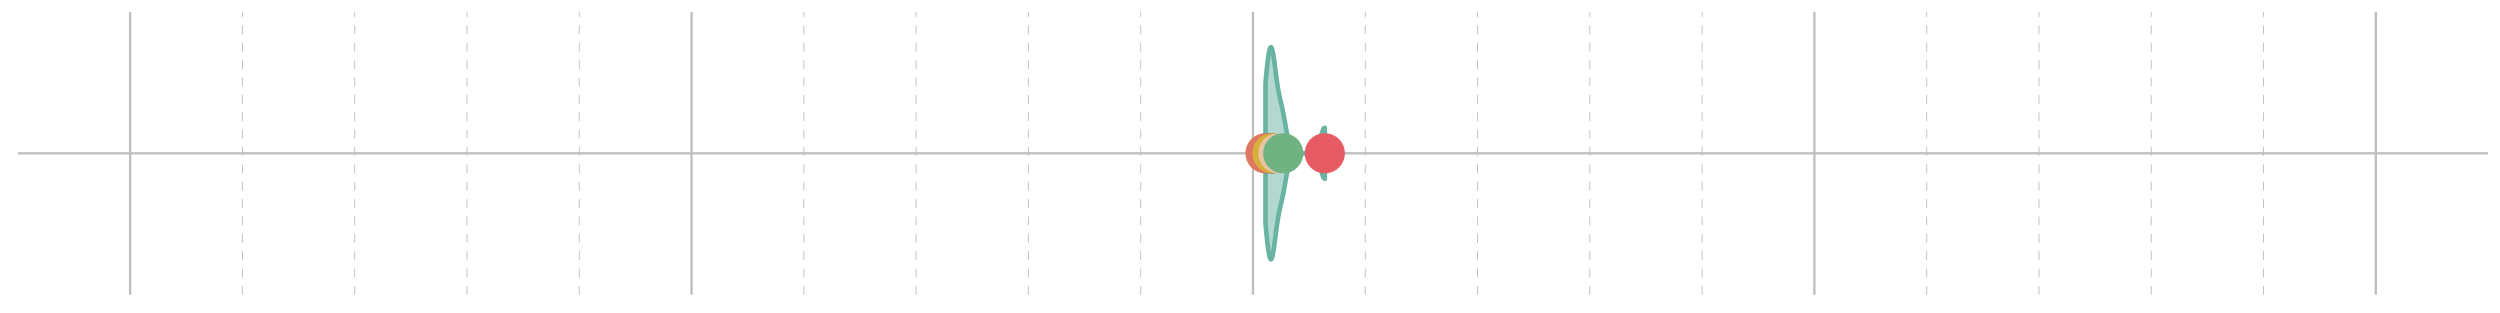
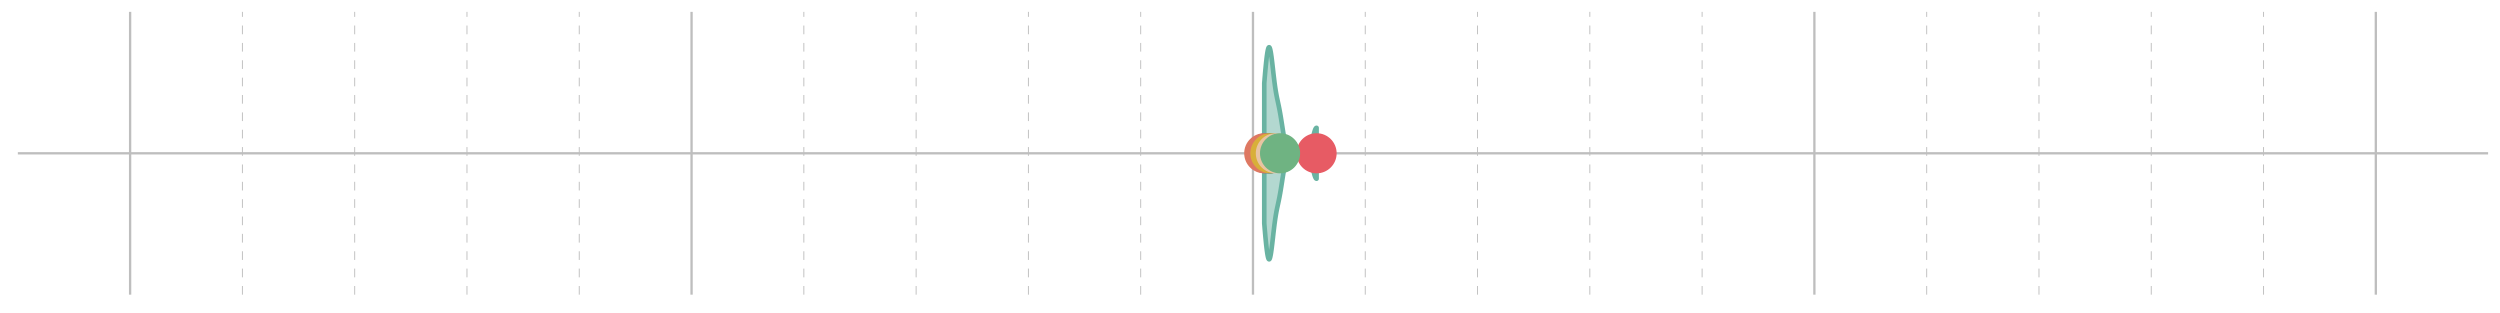
<svg xmlns="http://www.w3.org/2000/svg" class="svglite" width="1152.00pt" height="144.00pt" viewBox="0 0 1152.00 144.00">
  <defs>
    <style type="text/css">
    .svglite line, .svglite polyline, .svglite polygon, .svglite path, .svglite rect, .svglite circle {
      fill: none;
      stroke: #000000;
      stroke-linecap: round;
      stroke-linejoin: round;
      stroke-miterlimit: 10.00;
    }
    .svglite text {
      white-space: pre;
    }
  </style>
  </defs>
  <rect width="100%" height="100%" style="stroke: none; fill: none;" />
  <defs>
    <clipPath id="cpMC4wMHwxMTUyLjAwfDAuMDB8MTQ0LjAw">
      <rect x="0.00" y="0.00" width="1152.00" height="144.00" />
    </clipPath>
  </defs>
  <g clip-path="url(#cpMC4wMHwxMTUyLjAwfDAuMDB8MTQ0LjAw)">
</g>
  <defs>
    <clipPath id="cpOC4yMnwxMTQ2LjUyfDUuNDh8MTM1Ljc4">
      <rect x="8.22" y="5.48" width="1138.30" height="130.30" />
    </clipPath>
  </defs>
  <g clip-path="url(#cpOC4yMnwxMTQ2LjUyfDUuNDh8MTM1Ljc4)">
    <polyline points="111.70,135.78 111.70,5.48 " style="stroke-width: 0.43; stroke: #BEBEBE; stroke-dasharray: 4.00,4.00; stroke-linecap: butt;" />
    <polyline points="163.44,135.78 163.44,5.48 " style="stroke-width: 0.43; stroke: #BEBEBE; stroke-dasharray: 4.00,4.00; stroke-linecap: butt;" />
    <polyline points="215.18,135.78 215.18,5.48 " style="stroke-width: 0.43; stroke: #BEBEBE; stroke-dasharray: 4.00,4.00; stroke-linecap: butt;" />
    <polyline points="266.92,135.78 266.92,5.48 " style="stroke-width: 0.43; stroke: #BEBEBE; stroke-dasharray: 4.00,4.00; stroke-linecap: butt;" />
    <polyline points="370.41,135.78 370.41,5.48 " style="stroke-width: 0.43; stroke: #BEBEBE; stroke-dasharray: 4.00,4.00; stroke-linecap: butt;" />
    <polyline points="422.15,135.78 422.15,5.48 " style="stroke-width: 0.43; stroke: #BEBEBE; stroke-dasharray: 4.00,4.00; stroke-linecap: butt;" />
    <polyline points="473.89,135.78 473.89,5.48 " style="stroke-width: 0.43; stroke: #BEBEBE; stroke-dasharray: 4.00,4.00; stroke-linecap: butt;" />
    <polyline points="525.63,135.78 525.63,5.48 " style="stroke-width: 0.43; stroke: #BEBEBE; stroke-dasharray: 4.00,4.00; stroke-linecap: butt;" />
    <polyline points="629.11,135.78 629.11,5.48 " style="stroke-width: 0.43; stroke: #BEBEBE; stroke-dasharray: 4.00,4.00; stroke-linecap: butt;" />
    <polyline points="680.85,135.78 680.85,5.48 " style="stroke-width: 0.43; stroke: #BEBEBE; stroke-dasharray: 4.00,4.00; stroke-linecap: butt;" />
    <polyline points="732.59,135.78 732.59,5.48 " style="stroke-width: 0.43; stroke: #BEBEBE; stroke-dasharray: 4.00,4.00; stroke-linecap: butt;" />
    <polyline points="784.33,135.78 784.33,5.48 " style="stroke-width: 0.43; stroke: #BEBEBE; stroke-dasharray: 4.00,4.00; stroke-linecap: butt;" />
    <polyline points="887.82,135.78 887.82,5.48 " style="stroke-width: 0.43; stroke: #BEBEBE; stroke-dasharray: 4.00,4.00; stroke-linecap: butt;" />
    <polyline points="939.56,135.78 939.56,5.48 " style="stroke-width: 0.43; stroke: #BEBEBE; stroke-dasharray: 4.00,4.00; stroke-linecap: butt;" />
    <polyline points="991.30,135.78 991.30,5.48 " style="stroke-width: 0.43; stroke: #BEBEBE; stroke-dasharray: 4.00,4.00; stroke-linecap: butt;" />
    <polyline points="1043.04,135.78 1043.04,5.48 " style="stroke-width: 0.43; stroke: #BEBEBE; stroke-dasharray: 4.00,4.00; stroke-linecap: butt;" />
    <polyline points="8.22,70.63 1146.52,70.63 " style="stroke-width: 1.07; stroke: #BEBEBE; stroke-linecap: butt;" />
    <polyline points="59.96,135.78 59.96,5.48 " style="stroke-width: 1.07; stroke: #BEBEBE; stroke-linecap: butt;" />
    <polyline points="318.67,135.78 318.67,5.48 " style="stroke-width: 1.07; stroke: #BEBEBE; stroke-linecap: butt;" />
    <polyline points="577.37,135.78 577.37,5.48 " style="stroke-width: 1.07; stroke: #BEBEBE; stroke-linecap: butt;" />
    <polyline points="836.07,135.78 836.07,5.48 " style="stroke-width: 1.07; stroke: #BEBEBE; stroke-linecap: butt;" />
    <polyline points="1094.78,135.78 1094.78,5.48 " style="stroke-width: 1.07; stroke: #BEBEBE; stroke-linecap: butt;" />
-     <polygon points="583.14,103.10 583.20,103.68 583.25,104.25 583.30,104.82 583.36,105.39 583.41,105.95 583.46,106.50 583.52,107.05 583.57,107.59 583.62,108.12 583.68,108.65 583.73,109.17 583.79,109.68 583.84,110.18 583.89,110.67 583.95,111.16 584.00,111.63 584.05,112.09 584.11,112.54 584.16,112.98 584.21,113.41 584.27,113.83 584.32,114.24 584.37,114.63 584.43,115.01 584.48,115.38 584.53,115.73 584.59,116.07 584.64,116.39 584.69,116.70 584.75,117.00 584.80,117.28 584.85,117.54 584.91,117.79 584.96,118.03 585.02,118.24 585.07,118.44 585.12,118.63 585.18,118.79 585.23,118.94 585.28,119.07 585.34,119.18 585.39,119.28 585.44,119.36 585.50,119.42 585.55,119.47 585.60,119.49 585.66,119.49 585.71,119.49 585.76,119.45 585.82,119.41 585.87,119.35 585.92,119.26 585.98,119.16 586.03,119.05 586.08,118.91 586.14,118.76 586.19,118.59 586.25,118.41 586.30,118.21 586.35,118.00 586.41,117.77 586.46,117.53 586.51,117.26 586.57,116.99 586.62,116.71 586.67,116.41 586.73,116.10 586.78,115.78 586.83,115.45 586.89,115.11 586.94,114.76 586.99,114.40 587.05,114.03 587.10,113.65 587.15,113.27 587.21,112.88 587.26,112.48 587.31,112.08 587.37,111.68 587.42,111.27 587.47,110.86 587.53,110.45 587.58,110.03 587.64,109.61 587.69,109.19 587.74,108.78 587.80,108.36 587.85,107.94 587.90,107.53 587.96,107.12 588.01,106.71 588.06,106.30 588.12,105.90 588.17,105.50 588.22,105.11 588.28,104.72 588.33,104.33 588.38,103.95 588.44,103.58 588.49,103.21 588.54,102.85 588.60,102.49 588.65,102.14 588.70,101.80 588.76,101.46 588.81,101.13 588.87,100.80 588.92,100.48 588.97,100.17 589.03,99.86 589.08,99.56 589.13,99.27 589.19,98.98 589.24,98.70 589.29,98.42 589.35,98.15 589.40,97.88 589.45,97.62 589.51,97.36 589.56,97.10 589.61,96.85 589.67,96.61 589.72,96.36 589.77,96.12 589.83,95.89 589.88,95.65 589.93,95.42 589.99,95.19 590.04,94.96 590.10,94.73 590.15,94.50 590.20,94.27 590.26,94.04 590.31,93.82 590.36,93.59 590.42,93.36 590.47,93.13 590.52,92.90 590.58,92.67 590.63,92.43 590.68,92.20 590.74,91.96 590.79,91.72 590.84,91.48 590.90,91.23 590.95,90.98 591.00,90.73 591.06,90.48 591.11,90.23 591.16,89.97 591.22,89.70 591.27,89.44 591.33,89.17 591.38,88.90 591.43,88.63 591.49,88.35 591.54,88.07 591.59,87.79 591.65,87.50 591.70,87.21 591.75,86.92 591.81,86.63 591.86,86.34 591.91,86.04 591.97,85.74 592.02,85.44 592.07,85.14 592.13,84.84 592.18,84.53 592.23,84.23 592.29,83.92 592.34,83.62 592.39,83.31 592.45,83.01 592.50,82.70 592.55,82.40 592.61,82.10 592.66,81.80 592.72,81.50 592.77,81.20 592.82,80.90 592.88,80.61 592.93,80.31 592.98,80.03 593.04,79.74 593.09,79.46 593.14,79.18 593.20,78.90 593.25,78.63 593.30,78.36 593.36,78.10 593.41,77.84 593.46,77.58 593.52,77.33 593.57,77.08 593.62,76.84 593.68,76.61 593.73,76.38 593.78,76.15 593.84,75.93 593.89,75.71 593.95,75.50 594.00,75.30 594.05,75.10 594.11,74.90 594.16,74.72 594.21,74.53 594.27,74.36 594.32,74.19 594.37,74.02 594.43,73.86 594.48,73.70 594.53,73.55 594.59,73.41 594.64,73.27 594.69,73.13 594.75,73.01 594.80,72.88 594.85,72.76 594.91,72.65 594.96,72.54 595.01,72.43 595.07,72.33 595.12,72.24 595.18,72.14 595.23,72.06 595.28,71.97 595.34,71.89 595.39,71.82 595.44,71.75 595.50,71.68 595.55,71.61 595.60,71.55 595.66,71.49 595.71,71.44 595.76,71.38 595.82,71.33 595.87,71.29 595.92,71.24 595.98,71.20 596.03,71.16 596.08,71.13 596.14,71.09 596.19,71.06 596.24,71.03 596.30,71.00 596.35,70.97 596.41,70.95 596.46,70.92 596.51,70.90 596.57,70.88 596.62,70.86 596.67,70.84 596.73,70.83 596.78,70.81 596.83,70.80 596.89,70.78 596.94,70.77 596.99,70.76 597.05,70.75 597.10,70.74 597.15,70.73 597.21,70.72 597.26,70.71 597.31,70.71 597.37,70.70 597.42,70.69 597.47,70.69 597.53,70.68 597.58,70.68 597.63,70.67 597.69,70.67 597.74,70.67 597.80,70.66 597.85,70.66 597.90,70.66 597.96,70.65 598.01,70.65 598.06,70.65 598.12,70.65 598.17,70.65 598.22,70.65 598.28,70.64 598.33,70.64 598.38,70.64 598.44,70.64 598.49,70.64 598.54,70.64 598.60,70.64 598.65,70.64 598.70,70.64 598.76,70.64 598.81,70.63 598.86,70.63 598.92,70.63 598.97,70.63 599.03,70.63 599.08,70.63 599.13,70.63 599.19,70.63 599.24,70.63 599.29,70.63 599.35,70.63 599.40,70.63 599.45,70.63 599.51,70.63 599.56,70.63 599.61,70.63 599.67,70.63 599.72,70.63 599.77,70.63 599.83,70.63 599.88,70.63 599.93,70.63 599.99,70.63 600.04,70.63 600.09,70.63 600.15,70.63 600.20,70.63 600.26,70.63 600.31,70.63 600.36,70.63 600.42,70.63 600.47,70.63 600.52,70.63 600.58,70.63 600.63,70.63 600.68,70.63 600.74,70.63 600.79,70.63 600.84,70.63 600.90,70.63 600.95,70.63 601.00,70.63 601.06,70.63 601.11,70.63 601.16,70.63 601.22,70.63 601.27,70.63 601.32,70.63 601.38,70.63 601.43,70.63 601.48,70.63 601.54,70.63 601.59,70.63 601.65,70.63 601.70,70.63 601.75,70.63 601.81,70.63 601.86,70.63 601.91,70.63 601.97,70.63 602.02,70.63 602.07,70.63 602.13,70.63 602.18,70.63 602.23,70.63 602.29,70.63 602.34,70.63 602.39,70.63 602.45,70.63 602.50,70.63 602.55,70.63 602.61,70.63 602.66,70.63 602.71,70.63 602.77,70.63 602.82,70.63 602.88,70.63 602.93,70.63 602.98,70.63 603.04,70.64 603.09,70.64 603.14,70.64 603.20,70.64 603.25,70.64 603.30,70.64 603.36,70.64 603.41,70.64 603.46,70.64 603.52,70.64 603.57,70.65 603.62,70.65 603.68,70.65 603.73,70.65 603.78,70.65 603.84,70.66 603.89,70.66 603.94,70.66 604.00,70.66 604.05,70.67 604.11,70.67 604.16,70.68 604.21,70.68 604.27,70.69 604.32,70.69 604.37,70.70 604.43,70.70 604.48,70.71 604.53,70.72 604.59,70.73 604.64,70.73 604.69,70.74 604.75,70.75 604.80,70.76 604.85,70.78 604.91,70.79 604.96,70.80 605.01,70.82 605.07,70.83 605.12,70.85 605.17,70.87 605.23,70.89 605.28,70.91 605.34,70.93 605.39,70.95 605.44,70.98 605.50,71.01 605.55,71.03 605.60,71.07 605.66,71.10 605.71,71.13 605.76,71.17 605.82,71.21 605.87,71.25 605.92,71.29 605.98,71.34 606.03,71.39 606.08,71.44 606.14,71.49 606.19,71.55 606.24,71.61 606.30,71.67 606.35,71.74 606.40,71.81 606.46,71.88 606.51,71.96 606.56,72.04 606.62,72.12 606.67,72.21 606.73,72.30 606.78,72.40 606.83,72.49 606.89,72.60 606.94,72.70 606.99,72.81 607.05,72.93 607.10,73.05 607.15,73.17 607.21,73.30 607.26,73.43 607.31,73.57 607.37,73.71 607.42,73.85 607.47,74.00 607.53,74.15 607.58,74.31 607.63,74.47 607.69,74.63 607.74,74.80 607.79,74.97 607.85,75.14 607.90,75.32 607.96,75.50 608.01,75.68 608.06,75.87 608.12,76.06 608.17,76.25 608.22,76.44 608.28,76.64 608.33,76.83 608.38,77.03 608.44,77.23 608.49,77.43 608.54,77.63 608.60,77.83 608.65,78.03 608.70,78.23 608.76,78.43 608.81,78.63 608.86,78.83 608.92,79.02 608.97,79.21 609.02,79.40 609.08,79.59 609.13,79.77 609.19,79.95 609.24,80.13 609.29,80.30 609.35,80.47 609.40,80.63 609.45,80.79 609.51,80.94 609.56,81.08 609.61,81.22 609.67,81.35 609.72,81.48 609.77,81.59 609.83,81.70 609.88,81.80 609.93,81.90 609.99,81.98 610.04,82.06 610.09,82.13 610.15,82.19 610.20,82.24 610.25,82.28 610.31,82.32 610.36,82.34 610.42,82.35 610.47,82.36 610.47,58.90 610.42,58.91 610.36,58.92 610.31,58.95 610.25,58.98 610.20,59.02 610.15,59.07 610.09,59.13 610.04,59.20 609.99,59.28 609.93,59.36 609.88,59.46 609.83,59.56 609.77,59.67 609.72,59.78 609.67,59.91 609.61,60.04 609.56,60.18 609.51,60.32 609.45,60.47 609.40,60.63 609.35,60.79 609.29,60.96 609.24,61.13 609.19,61.31 609.13,61.49 609.08,61.67 609.02,61.86 608.97,62.05 608.92,62.24 608.86,62.43 608.81,62.63 608.76,62.83 608.70,63.03 608.65,63.23 608.60,63.43 608.54,63.63 608.49,63.83 608.44,64.03 608.38,64.23 608.33,64.43 608.28,64.62 608.22,64.82 608.17,65.01 608.12,65.20 608.06,65.39 608.01,65.58 607.96,65.76 607.90,65.94 607.85,66.12 607.79,66.29 607.74,66.46 607.69,66.63 607.63,66.79 607.58,66.95 607.53,67.11 607.47,67.26 607.42,67.41 607.37,67.55 607.31,67.69 607.26,67.83 607.21,67.96 607.15,68.09 607.10,68.21 607.05,68.33 606.99,68.45 606.94,68.56 606.89,68.66 606.83,68.77 606.78,68.87 606.73,68.96 606.67,69.05 606.62,69.14 606.56,69.22 606.51,69.30 606.46,69.38 606.40,69.45 606.35,69.52 606.30,69.59 606.24,69.65 606.19,69.71 606.14,69.77 606.08,69.82 606.03,69.87 605.98,69.92 605.92,69.97 605.87,70.01 605.82,70.05 605.76,70.09 605.71,70.13 605.66,70.16 605.60,70.19 605.55,70.23 605.50,70.25 605.44,70.28 605.39,70.31 605.34,70.33 605.28,70.35 605.23,70.37 605.17,70.39 605.12,70.41 605.07,70.43 605.01,70.44 604.96,70.46 604.91,70.47 604.85,70.48 604.80,70.50 604.75,70.51 604.69,70.52 604.64,70.53 604.59,70.53 604.53,70.54 604.48,70.55 604.43,70.56 604.37,70.56 604.32,70.57 604.27,70.57 604.21,70.58 604.16,70.58 604.11,70.59 604.05,70.59 604.00,70.60 603.94,70.60 603.89,70.60 603.84,70.60 603.78,70.61 603.73,70.61 603.68,70.61 603.62,70.61 603.57,70.61 603.52,70.62 603.46,70.62 603.41,70.62 603.36,70.62 603.30,70.62 603.25,70.62 603.20,70.62 603.14,70.62 603.09,70.62 603.04,70.62 602.98,70.63 602.93,70.63 602.88,70.63 602.82,70.63 602.77,70.63 602.71,70.63 602.66,70.63 602.61,70.63 602.55,70.63 602.50,70.63 602.45,70.63 602.39,70.63 602.34,70.63 602.29,70.63 602.23,70.63 602.18,70.63 602.13,70.63 602.07,70.63 602.02,70.63 601.97,70.63 601.91,70.63 601.86,70.63 601.81,70.63 601.75,70.63 601.70,70.63 601.65,70.63 601.59,70.63 601.54,70.63 601.48,70.63 601.43,70.63 601.38,70.63 601.32,70.63 601.27,70.63 601.22,70.63 601.16,70.63 601.11,70.63 601.06,70.63 601.00,70.63 600.95,70.63 600.90,70.63 600.84,70.63 600.79,70.63 600.74,70.63 600.68,70.63 600.63,70.63 600.58,70.63 600.52,70.63 600.47,70.63 600.42,70.63 600.36,70.63 600.31,70.63 600.26,70.63 600.20,70.63 600.15,70.63 600.09,70.63 600.04,70.63 599.99,70.63 599.93,70.63 599.88,70.63 599.83,70.63 599.77,70.63 599.72,70.63 599.67,70.63 599.61,70.63 599.56,70.63 599.51,70.63 599.45,70.63 599.40,70.63 599.35,70.63 599.29,70.63 599.24,70.63 599.19,70.63 599.13,70.63 599.08,70.63 599.03,70.63 598.97,70.63 598.92,70.63 598.86,70.63 598.81,70.63 598.76,70.63 598.70,70.62 598.65,70.62 598.60,70.62 598.54,70.62 598.49,70.62 598.44,70.62 598.38,70.62 598.33,70.62 598.28,70.62 598.22,70.62 598.17,70.61 598.12,70.61 598.06,70.61 598.01,70.61 597.96,70.61 597.90,70.60 597.85,70.60 597.80,70.60 597.74,70.59 597.69,70.59 597.63,70.59 597.58,70.58 597.53,70.58 597.47,70.57 597.42,70.57 597.37,70.56 597.31,70.55 597.26,70.55 597.21,70.54 597.15,70.53 597.10,70.52 597.05,70.51 596.99,70.50 596.94,70.49 596.89,70.48 596.83,70.46 596.78,70.45 596.73,70.43 596.67,70.42 596.62,70.40 596.57,70.38 596.51,70.36 596.46,70.34 596.41,70.31 596.35,70.29 596.30,70.26 596.24,70.23 596.19,70.20 596.14,70.17 596.08,70.13 596.03,70.10 595.98,70.06 595.92,70.02 595.87,69.97 595.82,69.93 595.76,69.88 595.71,69.82 595.66,69.77 595.60,69.71 595.55,69.65 595.50,69.58 595.44,69.52 595.39,69.44 595.34,69.37 595.28,69.29 595.23,69.20 595.18,69.12 595.12,69.02 595.07,68.93 595.01,68.83 594.96,68.72 594.91,68.61 594.85,68.50 594.80,68.38 594.75,68.25 594.69,68.13 594.64,67.99 594.59,67.85 594.53,67.71 594.48,67.56 594.43,67.40 594.37,67.24 594.32,67.07 594.27,66.90 594.21,66.73 594.16,66.54 594.11,66.36 594.05,66.16 594.00,65.96 593.95,65.76 593.89,65.55 593.84,65.33 593.78,65.11 593.73,64.88 593.68,64.65 593.62,64.42 593.57,64.18 593.52,63.93 593.46,63.68 593.41,63.42 593.36,63.16 593.30,62.90 593.25,62.63 593.20,62.36 593.14,62.08 593.09,61.80 593.04,61.52 592.98,61.23 592.93,60.95 592.88,60.65 592.82,60.36 592.77,60.06 592.72,59.76 592.66,59.46 592.61,59.16 592.55,58.86 592.50,58.56 592.45,58.25 592.39,57.95 592.34,57.64 592.29,57.34 592.23,57.03 592.18,56.73 592.13,56.42 592.07,56.12 592.02,55.82 591.97,55.52 591.91,55.22 591.86,54.92 591.81,54.63 591.75,54.34 591.70,54.05 591.65,53.76 591.59,53.47 591.54,53.19 591.49,52.91 591.43,52.63 591.38,52.36 591.33,52.09 591.27,51.82 591.22,51.56 591.16,51.29 591.11,51.03 591.06,50.78 591.00,50.53 590.95,50.28 590.90,50.03 590.84,49.78 590.79,49.54 590.74,49.30 590.68,49.06 590.63,48.83 590.58,48.59 590.52,48.36 590.47,48.13 590.42,47.90 590.36,47.67 590.31,47.44 590.26,47.22 590.20,46.99 590.15,46.76 590.10,46.53 590.04,46.30 589.99,46.07 589.93,45.84 589.88,45.61 589.83,45.37 589.77,45.14 589.72,44.90 589.67,44.65 589.61,44.41 589.56,44.16 589.51,43.90 589.45,43.64 589.40,43.38 589.35,43.11 589.29,42.84 589.24,42.56 589.19,42.28 589.13,41.99 589.08,41.70 589.03,41.40 588.97,41.09 588.92,40.78 588.87,40.46 588.81,40.13 588.76,39.80 588.70,39.46 588.65,39.12 588.60,38.77 588.54,38.41 588.49,38.05 588.44,37.68 588.38,37.31 588.33,36.93 588.28,36.54 588.22,36.15 588.17,35.76 588.12,35.36 588.06,34.96 588.01,34.55 587.96,34.14 587.90,33.73 587.85,33.32 587.80,32.90 587.74,32.48 587.69,32.07 587.64,31.65 587.58,31.23 587.53,30.82 587.47,30.40 587.42,29.99 587.37,29.58 587.31,29.18 587.26,28.78 587.21,28.38 587.15,27.99 587.10,27.61 587.05,27.23 586.99,26.86 586.94,26.50 586.89,26.15 586.83,25.81 586.78,25.48 586.73,25.16 586.67,24.85 586.62,24.55 586.57,24.27 586.51,24.00 586.46,23.73 586.41,23.49 586.35,23.26 586.30,23.05 586.25,22.85 586.19,22.67 586.14,22.50 586.08,22.35 586.03,22.22 585.98,22.10 585.92,22.00 585.87,21.92 585.82,21.85 585.76,21.81 585.71,21.77 585.66,21.77 585.60,21.77 585.55,21.80 585.50,21.84 585.44,21.90 585.39,21.98 585.34,22.08 585.28,22.19 585.23,22.32 585.18,22.47 585.12,22.63 585.07,22.82 585.02,23.02 584.96,23.23 584.91,23.47 584.85,23.72 584.80,23.98 584.75,24.26 584.69,24.56 584.64,24.87 584.59,25.19 584.53,25.53 584.48,25.88 584.43,26.25 584.37,26.63 584.32,27.03 584.27,27.43 584.21,27.85 584.16,28.28 584.11,28.72 584.05,29.17 584.00,29.63 583.95,30.11 583.89,30.59 583.84,31.08 583.79,31.58 583.73,32.09 583.68,32.61 583.62,33.14 583.57,33.67 583.52,34.21 583.46,34.76 583.41,35.31 583.36,35.87 583.30,36.44 583.25,37.01 583.20,37.58 583.14,38.16 583.14,103.10 " style="stroke-width: 2.13; stroke: #69B3A2; fill: #69B3A2; fill-opacity: 0.50;" />
-     <circle cx="586.27" cy="70.63" r="8.89" style="stroke-width: 0.71; stroke: #4C413F; fill: #4C413F;" />
-     <circle cx="583.97" cy="70.63" r="8.89" style="stroke-width: 0.71; stroke: #5A6F80; fill: #5A6F80;" />
-     <circle cx="585.85" cy="70.63" r="8.89" style="stroke-width: 0.71; stroke: #278B9A; fill: #278B9A;" />
-     <circle cx="610.47" cy="70.63" r="8.89" style="stroke-width: 0.71; stroke: #E75B64; fill: #E75B64;" />
-     <circle cx="583.14" cy="70.63" r="8.89" style="stroke-width: 0.71; stroke: #DE7862; fill: #DE7862;" />
-     <circle cx="586.37" cy="70.63" r="8.89" style="stroke-width: 0.71; stroke: #D8AF39; fill: #D8AF39;" />
-     <circle cx="589.11" cy="70.63" r="8.89" style="stroke-width: 0.71; stroke: #E8C4A2; fill: #E8C4A2;" />
-     <circle cx="591.29" cy="70.63" r="8.89" style="stroke-width: 0.71; stroke: #6FB382; fill: #6FB382;" />
+     <polygon points="582.57,102.88 582.61,103.45 582.66,104.03 582.71,104.59 582.75,105.16 582.80,105.72 582.85,106.27 582.90,106.82 582.94,107.36 582.99,107.89 583.04,108.42 583.08,108.94 583.13,109.45 583.18,109.95 583.23,110.44 583.27,110.93 583.32,111.41 583.37,111.87 583.41,112.33 583.46,112.77 583.51,113.20 583.56,113.63 583.60,114.04 583.65,114.44 583.70,114.82 583.74,115.19 583.79,115.55 583.84,115.90 583.89,116.23 583.93,116.55 583.98,116.85 584.03,117.14 584.08,117.41 584.12,117.67 584.17,117.91 584.22,118.14 584.26,118.34 584.31,118.53 584.36,118.71 584.41,118.86 584.45,119.01 584.50,119.13 584.55,119.23 584.59,119.32 584.64,119.39 584.69,119.44 584.74,119.48 584.78,119.49 584.83,119.49 584.88,119.48 584.92,119.43 584.97,119.38 585.02,119.31 585.07,119.21 585.11,119.11 585.16,118.98 585.21,118.84 585.25,118.68 585.30,118.50 585.35,118.31 585.40,118.11 585.44,117.88 585.49,117.65 585.54,117.40 585.59,117.13 585.63,116.85 585.68,116.56 585.73,116.26 585.77,115.94 585.82,115.61 585.87,115.28 585.92,114.93 585.96,114.57 586.01,114.21 586.06,113.84 586.10,113.45 586.15,113.07 586.20,112.67 586.25,112.28 586.29,111.87 586.34,111.47 586.39,111.05 586.43,110.64 586.48,110.23 586.53,109.81 586.58,109.39 586.62,108.97 586.67,108.56 586.72,108.14 586.76,107.72 586.81,107.31 586.86,106.90 586.91,106.49 586.95,106.09 587.00,105.69 587.05,105.30 587.10,104.90 587.14,104.52 587.19,104.14 587.24,103.76 587.28,103.39 587.33,103.03 587.38,102.67 587.43,102.32 587.47,101.97 587.52,101.64 587.57,101.31 587.61,100.98 587.66,100.66 587.71,100.35 587.76,100.04 587.80,99.74 587.85,99.45 587.90,99.16 587.94,98.88 587.99,98.61 588.04,98.34 588.09,98.07 588.13,97.81 588.18,97.56 588.23,97.31 588.27,97.06 588.32,96.82 588.37,96.59 588.42,96.35 588.46,96.12 588.51,95.89 588.56,95.66 588.61,95.44 588.65,95.22 588.70,95.00 588.75,94.78 588.79,94.56 588.84,94.34 588.89,94.12 588.94,93.90 588.98,93.68 589.03,93.47 589.08,93.24 589.12,93.02 589.17,92.80 589.22,92.58 589.27,92.35 589.31,92.12 589.36,91.89 589.41,91.65 589.45,91.42 589.50,91.18 589.55,90.94 589.60,90.69 589.64,90.44 589.69,90.19 589.74,89.94 589.78,89.68 589.83,89.42 589.88,89.16 589.93,88.89 589.97,88.62 590.02,88.35 590.07,88.07 590.12,87.79 590.16,87.51 590.21,87.22 590.26,86.94 590.30,86.65 590.35,86.36 590.40,86.06 590.45,85.77 590.49,85.47 590.54,85.17 590.59,84.87 590.63,84.57 590.68,84.27 590.73,83.96 590.78,83.66 590.82,83.36 590.87,83.05 590.92,82.75 590.96,82.45 591.01,82.15 591.06,81.85 591.11,81.55 591.15,81.25 591.20,80.96 591.25,80.67 591.29,80.38 591.34,80.09 591.39,79.80 591.44,79.52 591.48,79.24 591.53,78.97 591.58,78.70 591.63,78.43 591.67,78.16 591.72,77.90 591.77,77.65 591.81,77.40 591.86,77.15 591.91,76.91 591.96,76.68 592.00,76.44 592.05,76.22 592.10,76.00 592.14,75.78 592.19,75.57 592.24,75.36 592.29,75.17 592.33,74.97 592.38,74.78 592.43,74.60 592.47,74.42 592.52,74.25 592.57,74.08 592.62,73.92 592.66,73.76 592.71,73.61 592.76,73.47 592.80,73.33 592.85,73.19 592.90,73.06 592.95,72.93 592.99,72.81 593.04,72.70 593.09,72.59 593.14,72.48 593.18,72.38 593.23,72.28 593.28,72.19 593.32,72.10 593.37,72.01 593.42,71.93 593.47,71.86 593.51,71.78 593.56,71.71 593.61,71.65 593.65,71.58 593.70,71.52 593.75,71.47 593.80,71.41 593.84,71.36 593.89,71.31 593.94,71.27 593.98,71.23 594.03,71.19 594.08,71.15 594.13,71.11 594.17,71.08 594.22,71.05 594.27,71.02 594.31,70.99 594.36,70.96 594.41,70.94 594.46,70.92 594.50,70.89 594.55,70.88 594.60,70.86 594.65,70.84 594.69,70.82 594.74,70.81 594.79,70.79 594.83,70.78 594.88,70.77 594.93,70.76 594.98,70.75 595.02,70.74 595.07,70.73 595.12,70.72 595.16,70.71 595.21,70.71 595.26,70.70 595.31,70.69 595.35,70.69 595.40,70.68 595.45,70.68 595.49,70.67 595.54,70.67 595.59,70.67 595.64,70.66 595.68,70.66 595.73,70.66 595.78,70.65 595.83,70.65 595.87,70.65 595.92,70.65 595.97,70.65 596.01,70.64 596.06,70.64 596.11,70.64 596.16,70.64 596.20,70.64 596.25,70.64 596.30,70.64 596.34,70.64 596.39,70.64 596.44,70.64 596.49,70.64 596.53,70.63 596.58,70.63 596.63,70.63 596.67,70.63 596.72,70.63 596.77,70.63 596.82,70.63 596.86,70.63 596.91,70.63 596.96,70.63 597.00,70.63 597.05,70.63 597.10,70.63 597.15,70.63 597.19,70.63 597.24,70.63 597.29,70.63 597.34,70.63 597.38,70.63 597.43,70.63 597.48,70.63 597.52,70.63 597.57,70.63 597.62,70.63 597.67,70.63 597.71,70.63 597.76,70.63 597.81,70.63 597.85,70.63 597.90,70.63 597.95,70.63 598.00,70.63 598.04,70.63 598.09,70.63 598.14,70.63 598.18,70.63 598.23,70.63 598.28,70.63 598.33,70.63 598.37,70.63 598.42,70.63 598.47,70.63 598.51,70.63 598.56,70.63 598.61,70.63 598.66,70.63 598.70,70.63 598.75,70.63 598.80,70.63 598.85,70.63 598.89,70.63 598.94,70.63 598.99,70.63 599.03,70.63 599.08,70.63 599.13,70.63 599.18,70.63 599.22,70.63 599.27,70.63 599.32,70.63 599.36,70.63 599.41,70.63 599.46,70.63 599.51,70.63 599.55,70.63 599.60,70.63 599.65,70.63 599.69,70.63 599.74,70.63 599.79,70.63 599.84,70.63 599.88,70.63 599.93,70.63 599.98,70.63 600.02,70.63 600.07,70.64 600.12,70.64 600.17,70.64 600.21,70.64 600.26,70.64 600.31,70.64 600.36,70.64 600.40,70.64 600.45,70.64 600.50,70.64 600.54,70.65 600.59,70.65 600.64,70.65 600.69,70.65 600.73,70.65 600.78,70.66 600.83,70.66 600.87,70.66 600.92,70.66 600.97,70.67 601.02,70.67 601.06,70.68 601.11,70.68 601.16,70.69 601.20,70.69 601.25,70.70 601.30,70.70 601.35,70.71 601.39,70.72 601.44,70.72 601.49,70.73 601.53,70.74 601.58,70.75 601.63,70.76 601.68,70.77 601.72,70.79 601.77,70.80 601.82,70.81 601.87,70.83 601.91,70.85 601.96,70.86 602.01,70.88 602.05,70.90 602.10,70.92 602.15,70.95 602.20,70.97 602.24,71.00 602.29,71.03 602.34,71.06 602.38,71.09 602.43,71.12 602.48,71.16 602.53,71.19 602.57,71.23 602.62,71.28 602.67,71.32 602.71,71.37 602.76,71.42 602.81,71.47 602.86,71.53 602.90,71.59 602.95,71.65 603.00,71.71 603.04,71.78 603.09,71.85 603.14,71.93 603.19,72.00 603.23,72.08 603.28,72.17 603.33,72.26 603.38,72.35 603.42,72.45 603.47,72.55 603.52,72.65 603.56,72.76 603.61,72.87 603.66,72.99 603.71,73.11 603.75,73.23 603.80,73.36 603.85,73.49 603.89,73.63 603.94,73.77 603.99,73.91 604.04,74.06 604.08,74.21 604.13,74.37 604.18,74.53 604.22,74.69 604.27,74.86 604.32,75.03 604.37,75.21 604.41,75.38 604.46,75.56 604.51,75.75 604.55,75.93 604.60,76.12 604.65,76.31 604.70,76.50 604.74,76.70 604.79,76.89 604.84,77.09 604.89,77.29 604.93,77.49 604.98,77.69 605.03,77.89 605.07,78.08 605.12,78.28 605.17,78.48 605.22,78.68 605.26,78.87 605.31,79.06 605.36,79.25 605.40,79.44 605.45,79.63 605.50,79.81 605.55,79.99 605.59,80.16 605.64,80.33 605.69,80.49 605.73,80.65 605.78,80.81 605.83,80.96 605.88,81.10 605.92,81.23 605.97,81.36 606.02,81.49 606.06,81.60 606.11,81.71 606.16,81.81 606.21,81.90 606.25,81.99 606.30,82.06 606.35,82.13 606.40,82.19 606.44,82.24 606.49,82.28 606.54,82.31 606.58,82.34 606.63,82.35 606.68,82.35 606.68,58.91 606.63,58.91 606.58,58.93 606.54,58.95 606.49,58.98 606.44,59.02 606.40,59.07 606.35,59.13 606.30,59.20 606.25,59.27 606.21,59.36 606.16,59.45 606.11,59.55 606.06,59.66 606.02,59.77 605.97,59.90 605.92,60.03 605.88,60.16 605.83,60.30 605.78,60.45 605.73,60.61 605.69,60.77 605.64,60.93 605.59,61.10 605.55,61.27 605.50,61.45 605.45,61.63 605.40,61.82 605.36,62.01 605.31,62.20 605.26,62.39 605.22,62.58 605.17,62.78 605.12,62.98 605.07,63.18 605.03,63.37 604.98,63.57 604.93,63.77 604.89,63.97 604.84,64.17 604.79,64.37 604.74,64.56 604.70,64.76 604.65,64.95 604.60,65.14 604.55,65.33 604.51,65.51 604.46,65.70 604.41,65.88 604.37,66.05 604.32,66.23 604.27,66.40 604.22,66.57 604.18,66.73 604.13,66.89 604.08,67.05 604.04,67.20 603.99,67.35 603.94,67.49 603.89,67.63 603.85,67.77 603.80,67.90 603.75,68.03 603.71,68.15 603.66,68.27 603.61,68.39 603.56,68.50 603.52,68.61 603.47,68.71 603.42,68.81 603.38,68.91 603.33,69.00 603.28,69.09 603.23,69.18 603.19,69.26 603.14,69.34 603.09,69.41 603.04,69.48 603.00,69.55 602.95,69.61 602.90,69.67 602.86,69.73 602.81,69.79 602.76,69.84 602.71,69.89 602.67,69.94 602.62,69.98 602.57,70.03 602.53,70.07 602.48,70.10 602.43,70.14 602.38,70.17 602.34,70.20 602.29,70.23 602.24,70.26 602.20,70.29 602.15,70.31 602.10,70.34 602.05,70.36 602.01,70.38 601.96,70.40 601.91,70.41 601.87,70.43 601.82,70.45 601.77,70.46 601.72,70.47 601.68,70.49 601.63,70.50 601.58,70.51 601.53,70.52 601.49,70.53 601.44,70.54 601.39,70.54 601.35,70.55 601.30,70.56 601.25,70.56 601.20,70.57 601.16,70.58 601.11,70.58 601.06,70.58 601.02,70.59 600.97,70.59 600.92,70.60 600.87,70.60 600.83,70.60 600.78,70.60 600.73,70.61 600.69,70.61 600.64,70.61 600.59,70.61 600.54,70.61 600.50,70.62 600.45,70.62 600.40,70.62 600.36,70.62 600.31,70.62 600.26,70.62 600.21,70.62 600.17,70.62 600.12,70.62 600.07,70.62 600.02,70.63 599.98,70.63 599.93,70.63 599.88,70.63 599.84,70.63 599.79,70.63 599.74,70.63 599.69,70.63 599.65,70.63 599.60,70.63 599.55,70.63 599.51,70.63 599.46,70.63 599.41,70.63 599.36,70.63 599.32,70.63 599.27,70.63 599.22,70.63 599.18,70.63 599.13,70.63 599.08,70.63 599.03,70.63 598.99,70.63 598.94,70.63 598.89,70.63 598.85,70.63 598.80,70.63 598.75,70.63 598.70,70.63 598.66,70.63 598.61,70.63 598.56,70.63 598.51,70.63 598.47,70.63 598.42,70.63 598.37,70.63 598.33,70.63 598.28,70.63 598.23,70.63 598.18,70.63 598.14,70.63 598.09,70.63 598.04,70.63 598.00,70.63 597.95,70.63 597.90,70.63 597.85,70.63 597.81,70.63 597.76,70.63 597.71,70.63 597.67,70.63 597.62,70.63 597.57,70.63 597.52,70.63 597.48,70.63 597.43,70.63 597.38,70.63 597.34,70.63 597.29,70.63 597.24,70.63 597.19,70.63 597.15,70.63 597.10,70.63 597.05,70.63 597.00,70.63 596.96,70.63 596.91,70.63 596.86,70.63 596.82,70.63 596.77,70.63 596.72,70.63 596.67,70.63 596.63,70.63 596.58,70.63 596.53,70.63 596.49,70.63 596.44,70.62 596.39,70.62 596.34,70.62 596.30,70.62 596.25,70.62 596.20,70.62 596.16,70.62 596.11,70.62 596.06,70.62 596.01,70.62 595.97,70.61 595.92,70.61 595.87,70.61 595.83,70.61 595.78,70.61 595.73,70.60 595.68,70.60 595.64,70.60 595.59,70.59 595.54,70.59 595.49,70.59 595.45,70.58 595.40,70.58 595.35,70.57 595.31,70.57 595.26,70.56 595.21,70.55 595.16,70.55 595.12,70.54 595.07,70.53 595.02,70.52 594.98,70.51 594.93,70.50 594.88,70.49 594.83,70.48 594.79,70.47 594.74,70.45 594.69,70.44 594.65,70.42 594.60,70.40 594.55,70.39 594.50,70.37 594.46,70.34 594.41,70.32 594.36,70.30 594.31,70.27 594.27,70.24 594.22,70.21 594.17,70.18 594.13,70.15 594.08,70.11 594.03,70.07 593.98,70.03 593.94,69.99 593.89,69.95 593.84,69.90 593.80,69.85 593.75,69.79 593.70,69.74 593.65,69.68 593.61,69.61 593.56,69.55 593.51,69.48 593.47,69.40 593.42,69.33 593.37,69.25 593.32,69.16 593.28,69.07 593.23,68.98 593.18,68.88 593.14,68.78 593.09,68.67 593.04,68.56 592.99,68.45 592.95,68.33 592.90,68.20 592.85,68.07 592.80,67.93 592.76,67.79 592.71,67.65 592.66,67.50 592.62,67.34 592.57,67.18 592.52,67.01 592.47,66.84 592.43,66.66 592.38,66.48 592.33,66.29 592.29,66.09 592.24,65.90 592.19,65.69 592.14,65.48 592.10,65.26 592.05,65.04 592.00,64.82 591.96,64.58 591.91,64.35 591.86,64.11 591.81,63.86 591.77,63.61 591.72,63.36 591.67,63.10 591.63,62.83 591.58,62.56 591.53,62.29 591.48,62.02 591.44,61.74 591.39,61.46 591.34,61.17 591.29,60.88 591.25,60.59 591.20,60.30 591.15,60.01 591.11,59.71 591.06,59.41 591.01,59.11 590.96,58.81 590.92,58.51 590.87,58.21 590.82,57.90 590.78,57.60 590.73,57.30 590.68,56.99 590.63,56.69 590.59,56.39 590.54,56.09 590.49,55.79 590.45,55.49 590.40,55.20 590.35,54.90 590.30,54.61 590.26,54.32 590.21,54.04 590.16,53.75 590.12,53.47 590.07,53.19 590.02,52.91 589.97,52.64 589.93,52.37 589.88,52.10 589.83,51.84 589.78,51.58 589.74,51.32 589.69,51.07 589.64,50.82 589.60,50.57 589.55,50.32 589.50,50.08 589.45,49.84 589.41,49.61 589.36,49.37 589.31,49.14 589.27,48.91 589.22,48.68 589.17,48.46 589.12,48.24 589.08,48.02 589.03,47.80 588.98,47.58 588.94,47.36 588.89,47.14 588.84,46.92 588.79,46.70 588.75,46.48 588.70,46.26 588.65,46.04 588.61,45.82 588.56,45.60 588.51,45.37 588.46,45.14 588.42,44.91 588.37,44.67 588.32,44.44 588.27,44.20 588.23,43.95 588.18,43.70 588.13,43.45 588.09,43.19 588.04,42.92 587.99,42.65 587.94,42.38 587.90,42.10 587.85,41.81 587.80,41.52 587.76,41.22 587.71,40.91 587.66,40.60 587.61,40.28 587.57,39.96 587.52,39.62 587.47,39.29 587.43,38.94 587.38,38.59 587.33,38.23 587.28,37.87 587.24,37.50 587.19,37.12 587.14,36.74 587.10,36.36 587.05,35.97 587.00,35.57 586.95,35.17 586.91,34.77 586.86,34.36 586.81,33.95 586.76,33.54 586.72,33.12 586.67,32.70 586.62,32.29 586.58,31.87 586.53,31.45 586.48,31.03 586.43,30.62 586.39,30.21 586.34,29.80 586.29,29.39 586.25,28.99 586.20,28.59 586.15,28.19 586.10,27.81 586.06,27.42 586.01,27.05 585.96,26.69 585.92,26.33 585.87,25.98 585.82,25.65 585.77,25.32 585.73,25.00 585.68,24.70 585.63,24.41 585.59,24.13 585.54,23.86 585.49,23.61 585.44,23.38 585.40,23.15 585.35,22.95 585.30,22.76 585.25,22.58 585.21,22.42 585.16,22.28 585.11,22.15 585.07,22.05 585.02,21.95 584.97,21.88 584.92,21.83 584.88,21.78 584.83,21.77 584.78,21.77 584.74,21.78 584.69,21.82 584.64,21.87 584.59,21.94 584.55,22.03 584.50,22.13 584.45,22.25 584.41,22.40 584.36,22.55 584.31,22.73 584.26,22.92 584.22,23.12 584.17,23.35 584.12,23.59 584.08,23.85 584.03,24.12 583.98,24.41 583.93,24.71 583.89,25.03 583.84,25.36 583.79,25.71 583.74,26.07 583.70,26.44 583.65,26.82 583.60,27.22 583.56,27.63 583.51,28.06 583.46,28.49 583.41,28.93 583.37,29.39 583.32,29.85 583.27,30.33 583.23,30.82 583.18,31.31 583.13,31.81 583.08,32.32 583.04,32.84 582.99,33.37 582.94,33.90 582.90,34.44 582.85,34.99 582.80,35.54 582.75,36.10 582.71,36.67 582.66,37.24 582.61,37.81 582.57,38.39 582.57,102.88 " style="stroke-width: 2.13; stroke: #69B3A2; fill: #69B3A2; fill-opacity: 0.50;" />
+     <circle cx="585.35" cy="70.63" r="8.89" style="stroke-width: 0.71; stroke: #4C413F; fill: #4C413F;" />
+     <circle cx="583.33" cy="70.63" r="8.89" style="stroke-width: 0.71; stroke: #5A6F80; fill: #5A6F80;" />
+     <circle cx="585.02" cy="70.63" r="8.89" style="stroke-width: 0.71; stroke: #278B9A; fill: #278B9A;" />
+     <circle cx="606.68" cy="70.63" r="8.89" style="stroke-width: 0.71; stroke: #E75B64; fill: #E75B64;" />
+     <circle cx="582.57" cy="70.63" r="8.89" style="stroke-width: 0.71; stroke: #DE7862; fill: #DE7862;" />
+     <circle cx="585.41" cy="70.63" r="8.89" style="stroke-width: 0.71; stroke: #D8AF39; fill: #D8AF39;" />
+     <circle cx="587.92" cy="70.63" r="8.89" style="stroke-width: 0.71; stroke: #E8C4A2; fill: #E8C4A2;" />
+     <circle cx="589.85" cy="70.63" r="8.89" style="stroke-width: 0.71; stroke: #6FB382; fill: #6FB382;" />
  </g>
  <g clip-path="url(#cpMC4wMHwxMTUyLjAwfDAuMDB8MTQ0LjAw)">
</g>
</svg>
